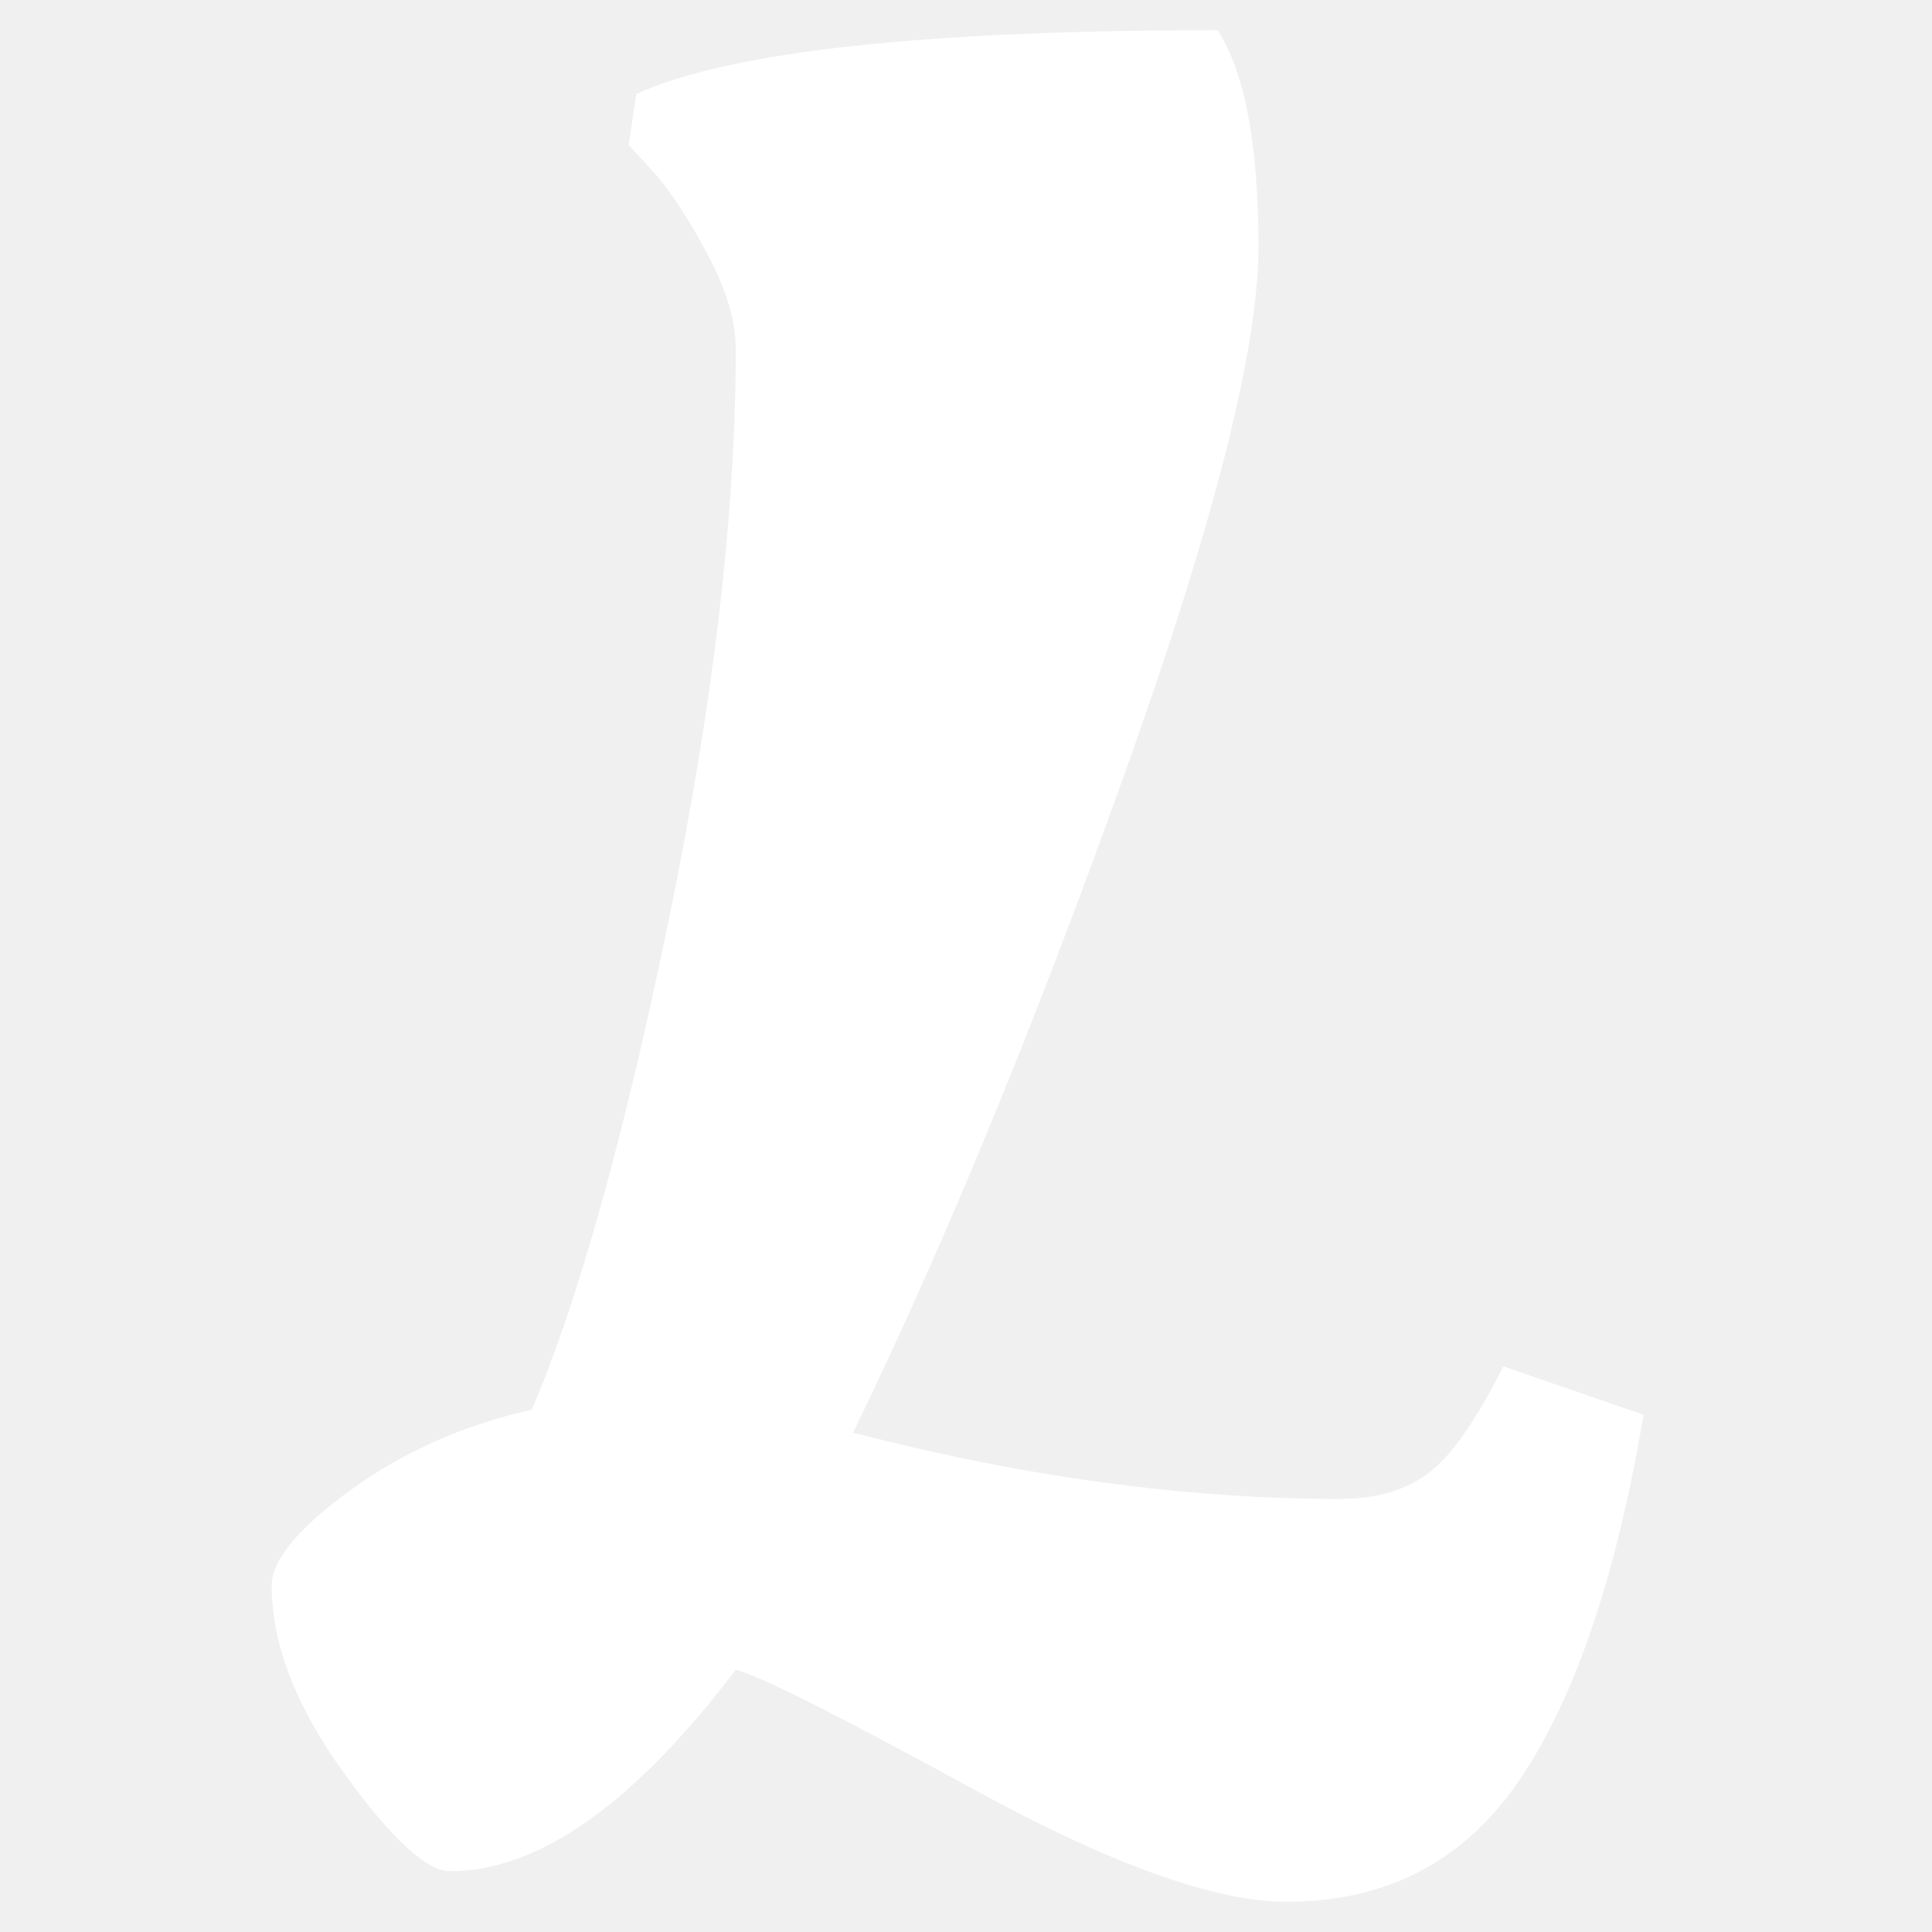
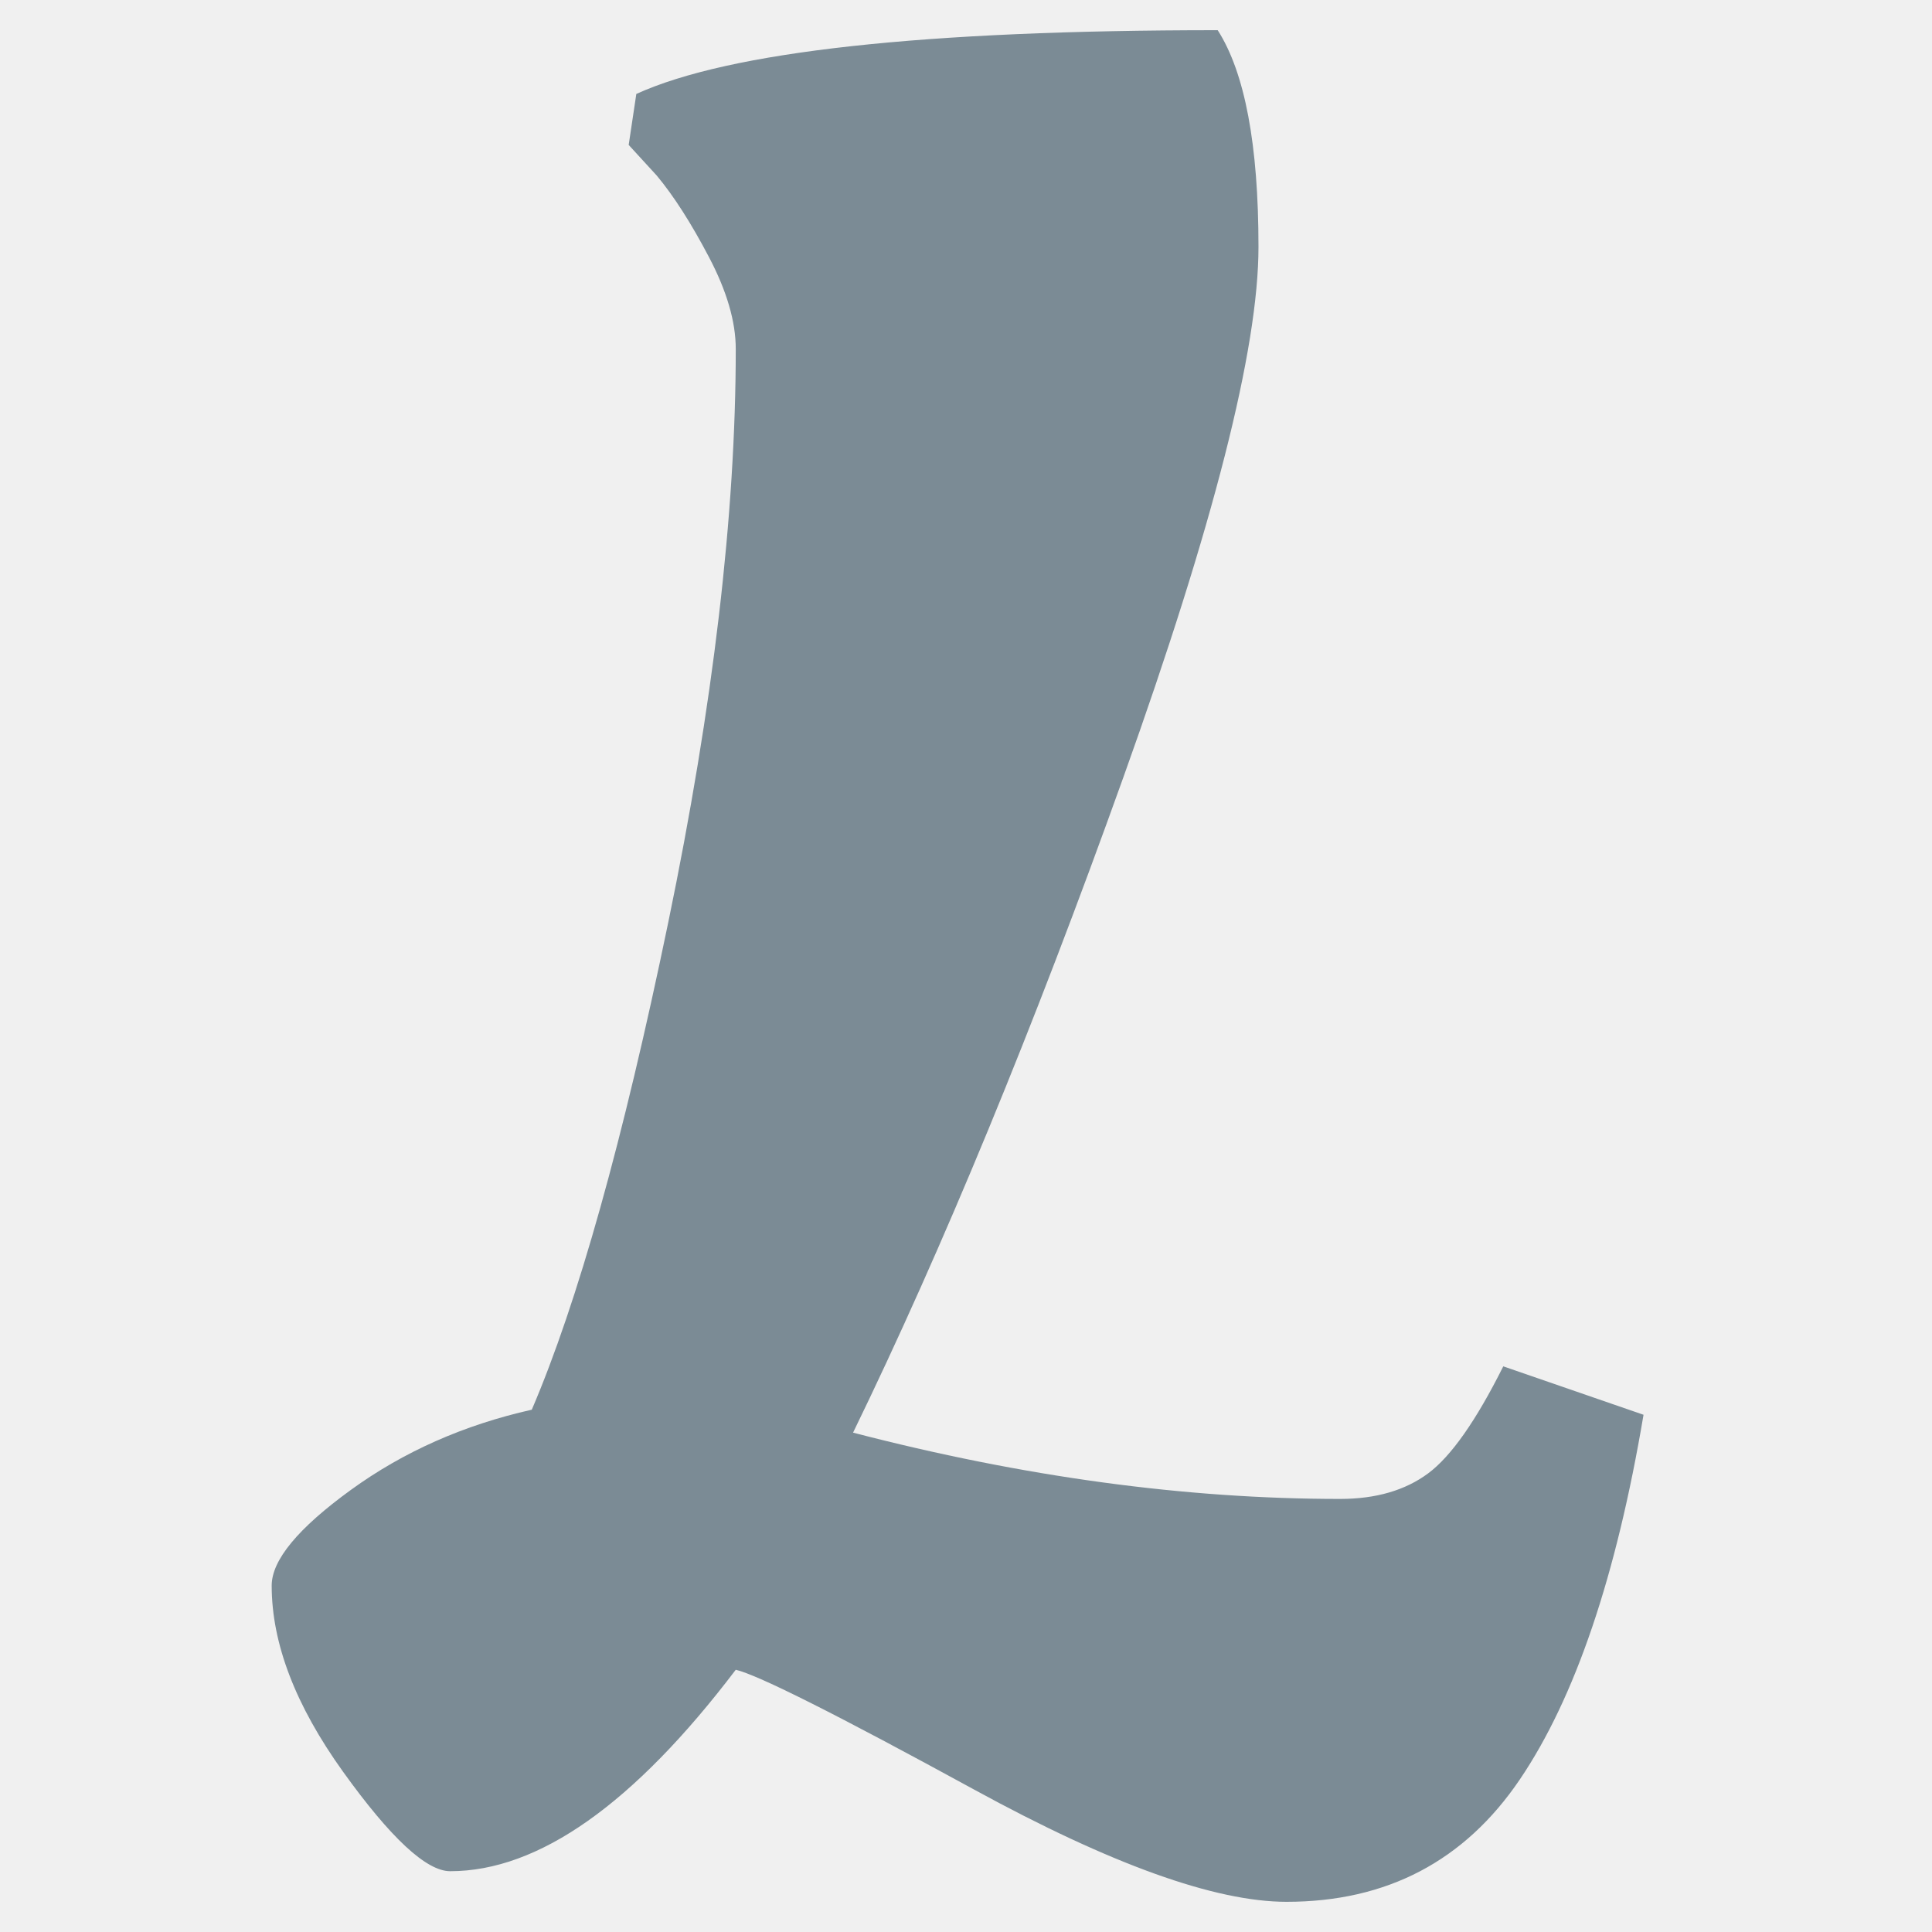
<svg xmlns="http://www.w3.org/2000/svg" width="64px" height="64px" viewBox="0 0 64 64" version="1.1">
  <defs />
  <g id="Logo" stroke="none" stroke-width="1" fill="none" fill-rule="evenodd">
-     <path d="M42.619,63 C40.253,63 36.804,61.761 32.271,59.283 C27.738,56.806 25.105,55.482 24.373,55.313 C20.995,59.762 17.841,61.986 14.913,61.986 C14.124,61.986 12.942,60.888 11.365,58.692 C9.788,56.496 9,54.441 9,52.526 C9,51.681 9.873,50.625 11.619,49.358 C13.364,48.091 15.363,47.204 17.616,46.698 C19.136,43.15 20.643,37.772 22.135,30.564 C23.627,23.356 24.373,17.021 24.373,11.559 C24.373,10.658 24.078,9.644 23.486,8.518 C22.895,7.391 22.318,6.49 21.755,5.815 L20.826,4.801 L21.079,3.112 C24.176,1.704 30.596,1 40.338,1 C41.239,2.408 41.689,4.801 41.689,8.18 C41.689,11.559 40.197,17.415 37.213,25.749 C34.228,34.084 31.243,41.32 28.259,47.458 C33.89,48.922 39.268,49.654 44.392,49.654 C45.575,49.654 46.546,49.372 47.307,48.809 C48.067,48.246 48.897,47.064 49.798,45.262 L54.444,46.866 C53.543,52.216 52.178,56.242 50.347,58.946 C48.517,61.649 45.941,63 42.619,63 Z" id="L" fill="#FFFFFF" />
+     <path d="M42.619,63 C40.253,63 36.804,61.761 32.271,59.283 C27.738,56.806 25.105,55.482 24.373,55.313 C20.995,59.762 17.841,61.986 14.913,61.986 C14.124,61.986 12.942,60.888 11.365,58.692 C9.788,56.496 9,54.441 9,52.526 C9,51.681 9.873,50.625 11.619,49.358 C13.364,48.091 15.363,47.204 17.616,46.698 C19.136,43.15 20.643,37.772 22.135,30.564 C23.627,23.356 24.373,17.021 24.373,11.559 C24.373,10.658 24.078,9.644 23.486,8.518 C22.895,7.391 22.318,6.49 21.755,5.815 L20.826,4.801 L21.079,3.112 C24.176,1.704 30.596,1 40.338,1 C41.239,2.408 41.689,4.801 41.689,8.18 C41.689,11.559 40.197,17.415 37.213,25.749 C34.228,34.084 31.243,41.32 28.259,47.458 C33.89,48.922 39.268,49.654 44.392,49.654 C45.575,49.654 46.546,49.372 47.307,48.809 C48.067,48.246 48.897,47.064 49.798,45.262 L54.444,46.866 C53.543,52.216 52.178,56.242 50.347,58.946 C48.517,61.649 45.941,63 42.619,63 Z" id="L" fill="#7B8B95" />
  </g>
</svg>
